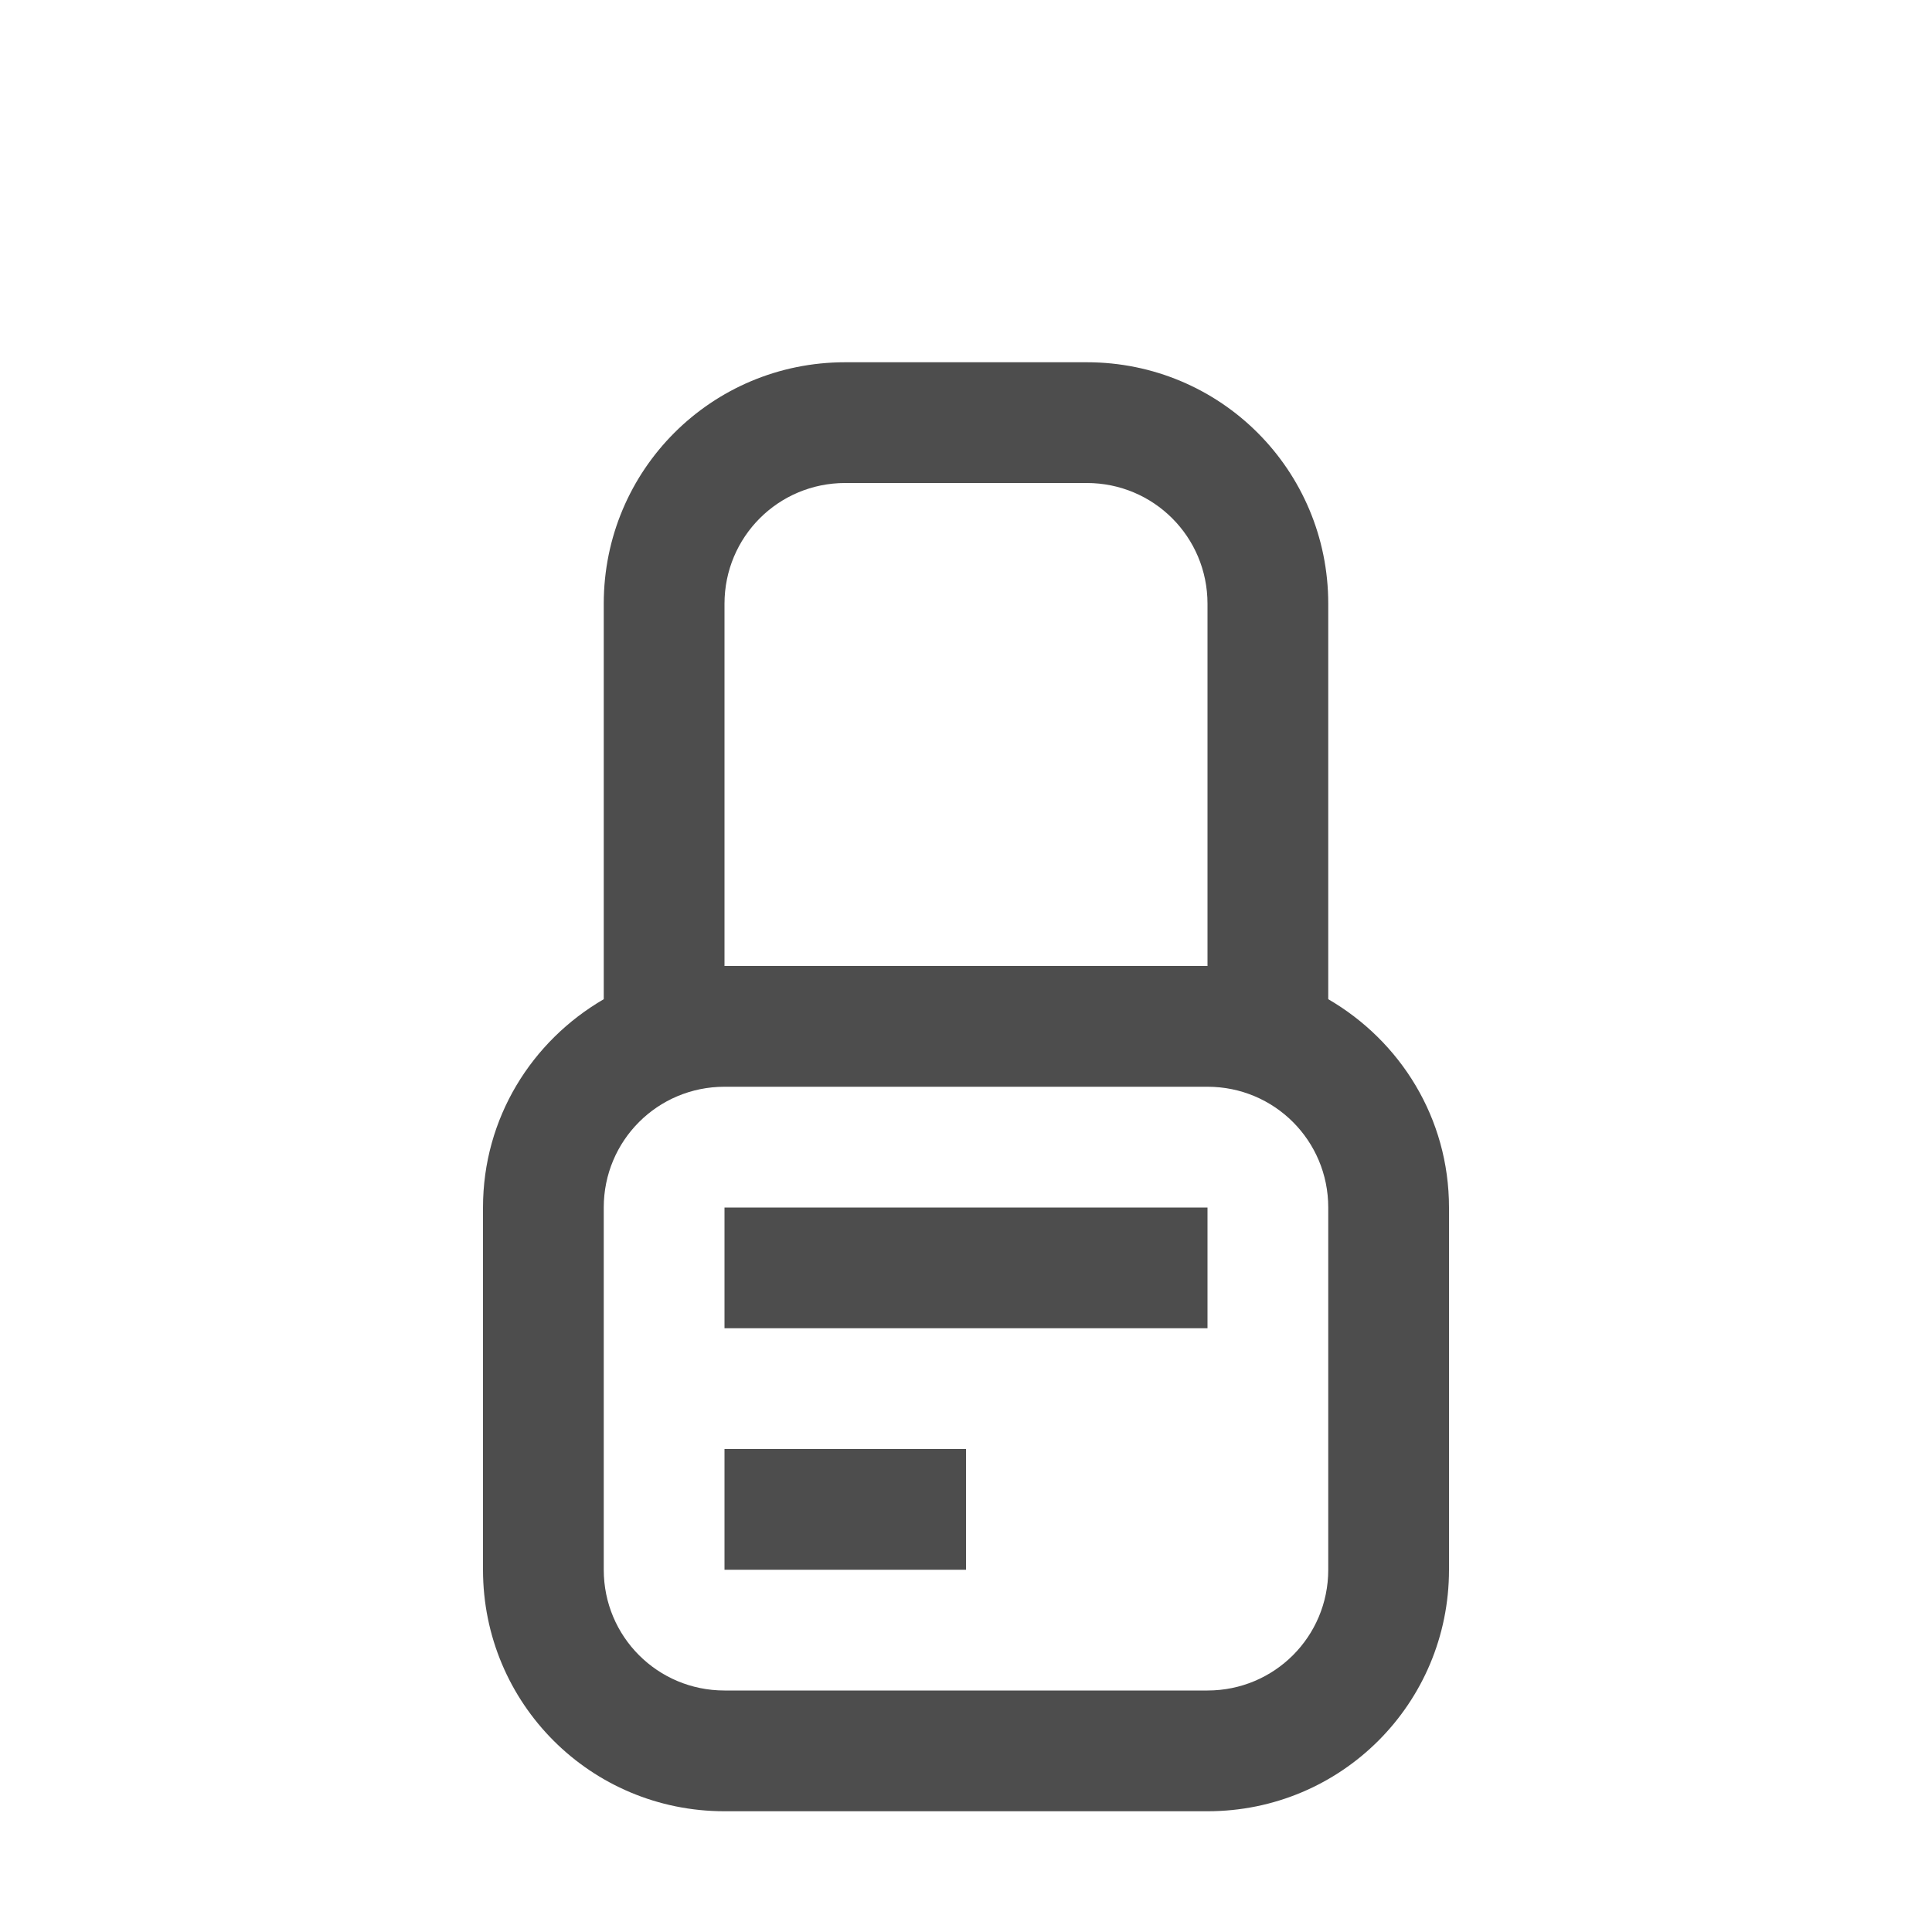
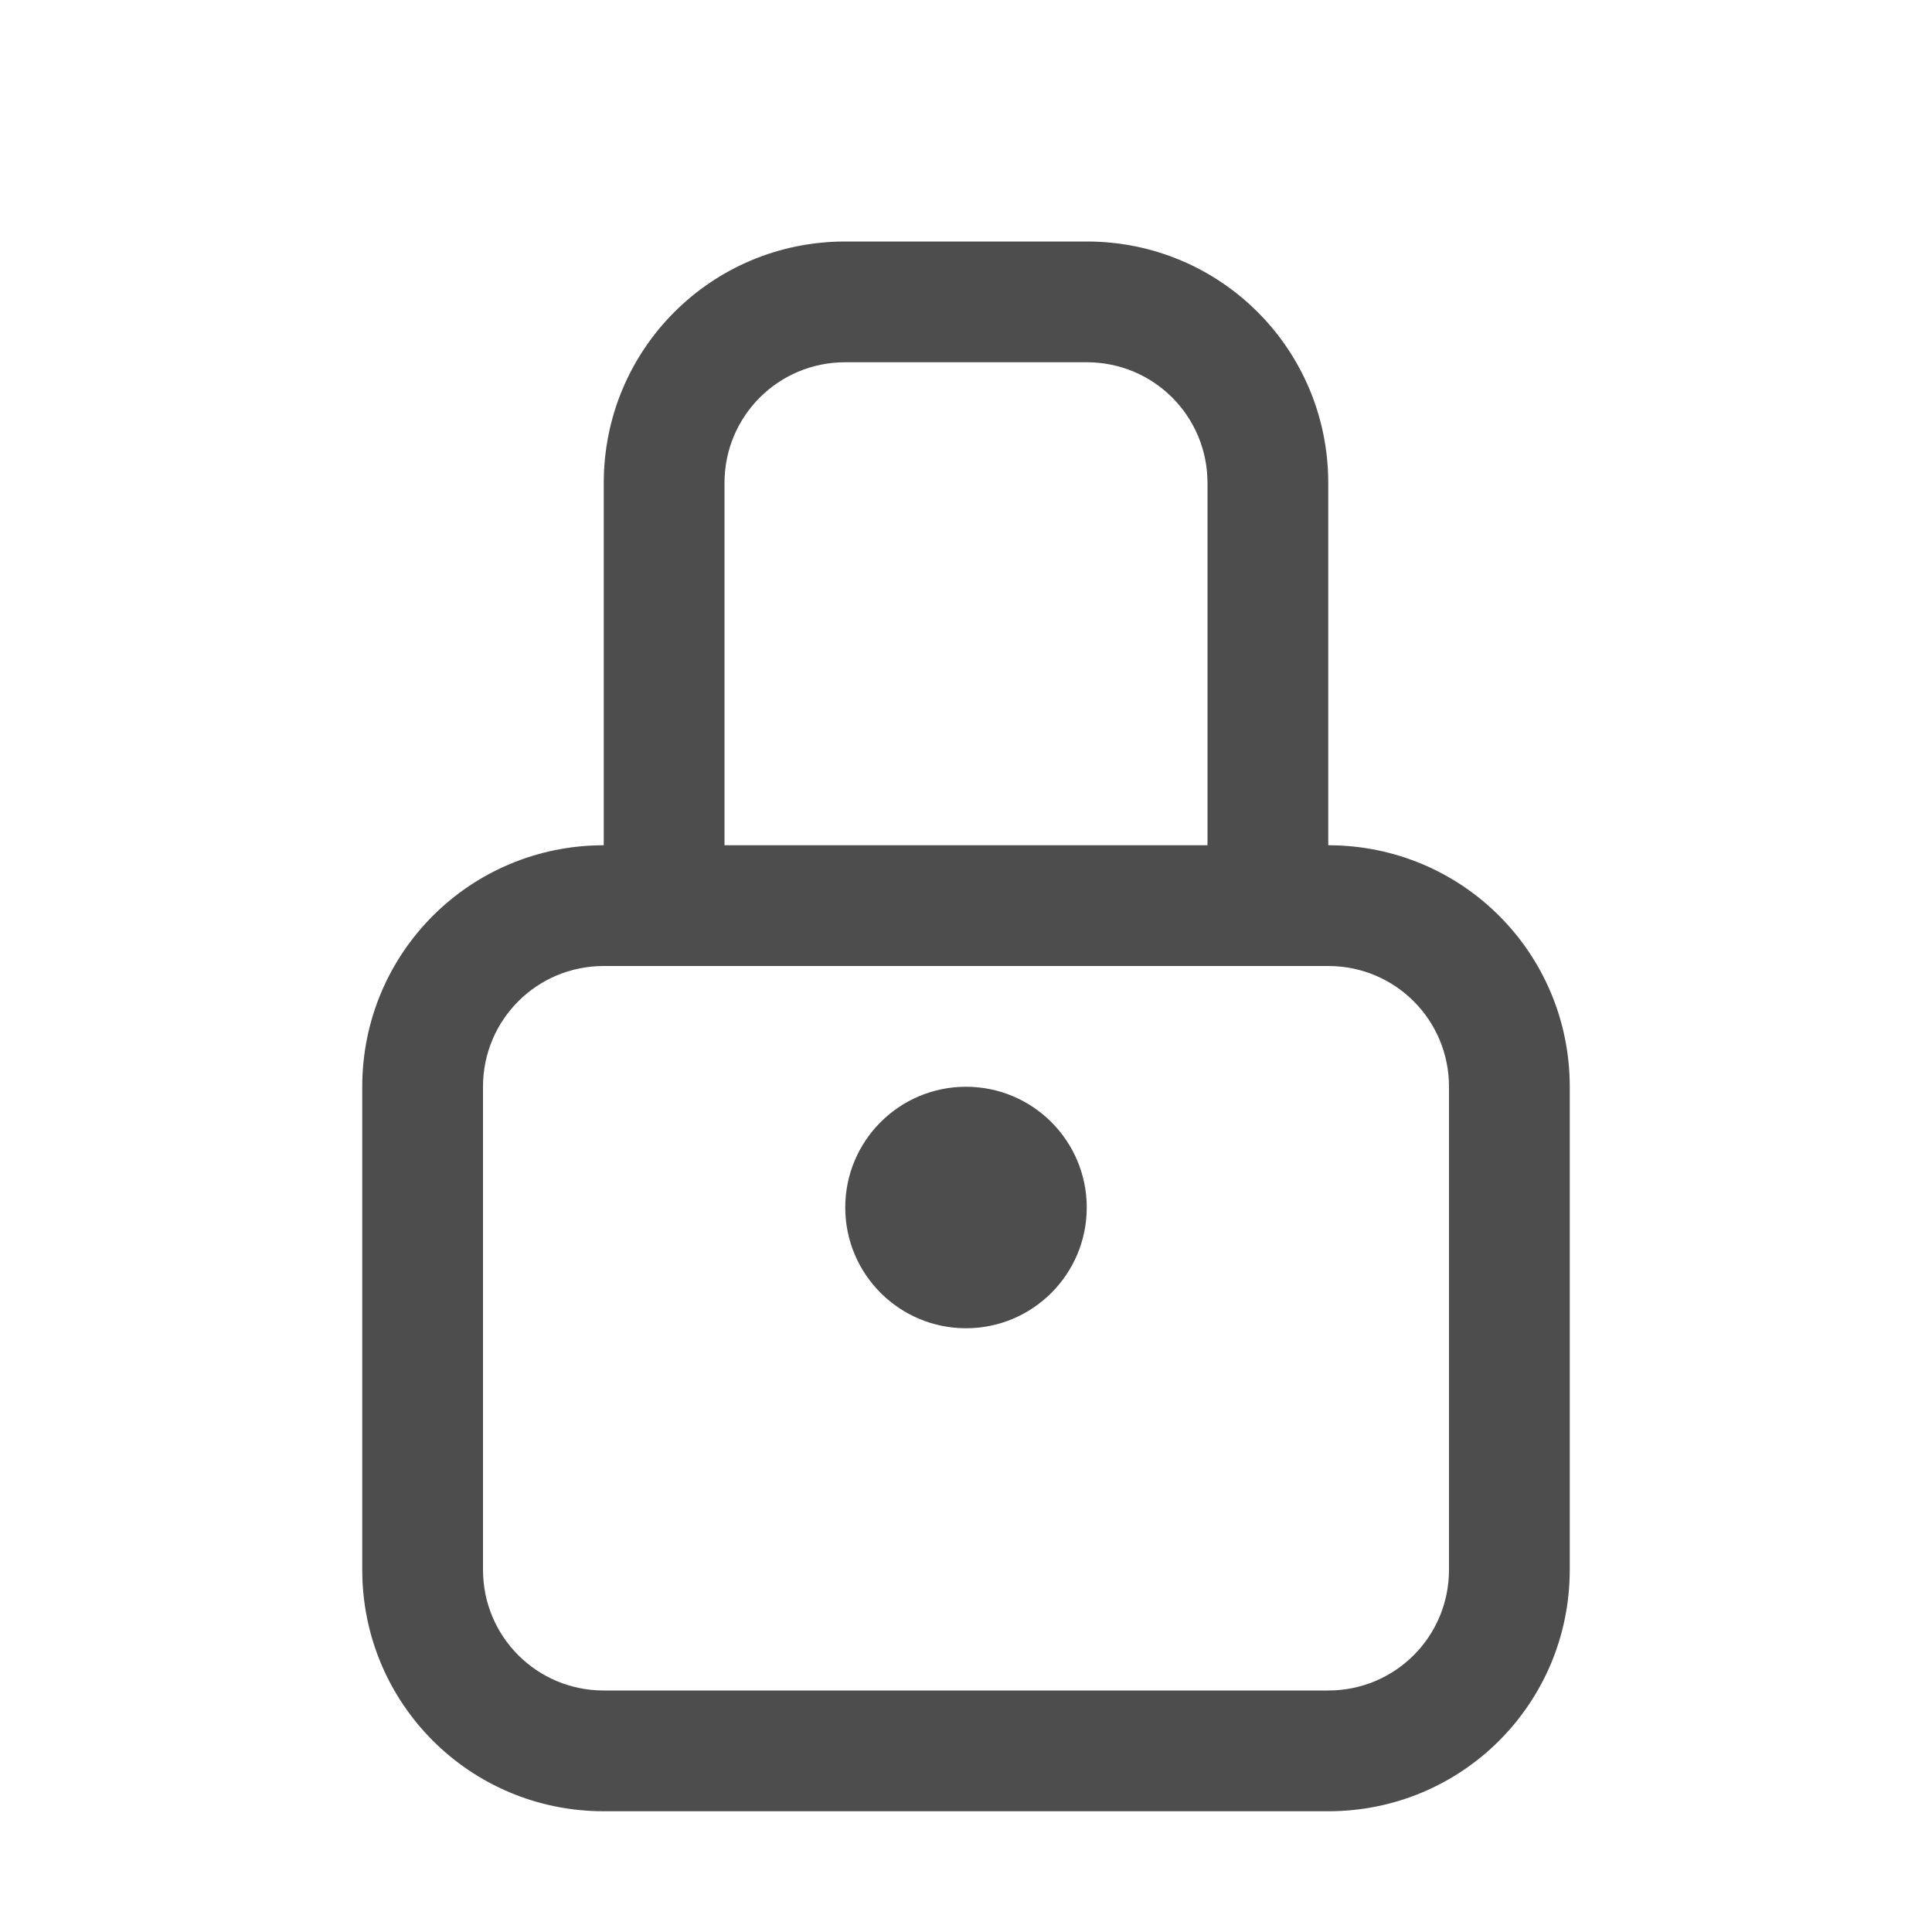
<svg xmlns="http://www.w3.org/2000/svg" width="16" height="16" viewBox="0 0 16 16" id="svg2" version="1.1">
  <defs id="defs3051">
    <style type="text/css" id="current-color-scheme">
    .ColorScheme-Text {
    color:#4d4d4d;
    }
    </style>
  </defs>
  <g id="layer1" transform="translate(-3,-1033.362)">
-     <path style="fill:currentColor;fill-opacity:1;stroke:none" class="ColorScheme-Text" d="M 7 3 C 5.892 3 5 3.892 5 5 L 5 8 L 5 8.275 C 4.404 8.621 4 9.259 4 10 L 4 13 C 4 14.108 4.892 15 6 15 L 10 15 C 11.108 15 12 14.108 12 13 L 12 10 C 12 9.259 11.596 8.621 11 8.275 L 11 8 L 11 5 C 11 3.892 10.108 3 9 3 L 7 3 z M 7 4 L 9 4 C 9.554 4 10 4.446 10 5 L 10 8 L 6 8 L 6 5 C 6 4.446 6.446 4 7 4 z M 6 9 L 10 9 C 10.554 9 11 9.446 11 10 L 11 13 C 11 13.554 10.554 14 10 14 L 6 14 C 5.446 14 5 13.554 5 13 L 5 10 C 5 9.446 5.446 9 6 9 z M 6 10 L 6 11 L 10 11 L 10 10 L 6 10 z M 6 12 L 6 13 L 8 13 L 8 12 L 6 12 z " transform="translate(3,1033.362)" id="rect822" />
+     <path style="fill:currentColor;fill-opacity:1;stroke:none" class="ColorScheme-Text" d="M 7 2 C 5.892 2 5 2.892 5 4 L 5 7 C 3.892 7 3 7.892 3 9 L 3 13 C 3 14.108 3.892 15 5 15 L 11 15 C 12.108 15 13 14.108 13 13 L 13 9 C 13 7.892 12.108 7 11 7 L 11 4 C 11 2.892 10.108 2 9 2 L 7 2 z M 7 3 L 9 3 C 9.554 3 10 3.446 10 4 L 10 7 L 6 7 L 6 4 C 6 3.446 6.446 3 7 3 z M 5 8 L 11 8 C 11.554 8 12 8.446 12 9 L 12 13 C 12 13.554 11.554 14 11 14 L 5 14 C 4.446 14 4 13.554 4 13 L 4 9 C 4 8.446 4.446 8 5 8 z M 8 9 A 1 1 0 0 0 7 10 A 1 1 0 0 0 8 11 A 1 1 0 0 0 9 10 A 1 1 0 0 0 8 9 z " transform="translate(3,1033.362)" id="rect4140" />
  </g>
</svg>
